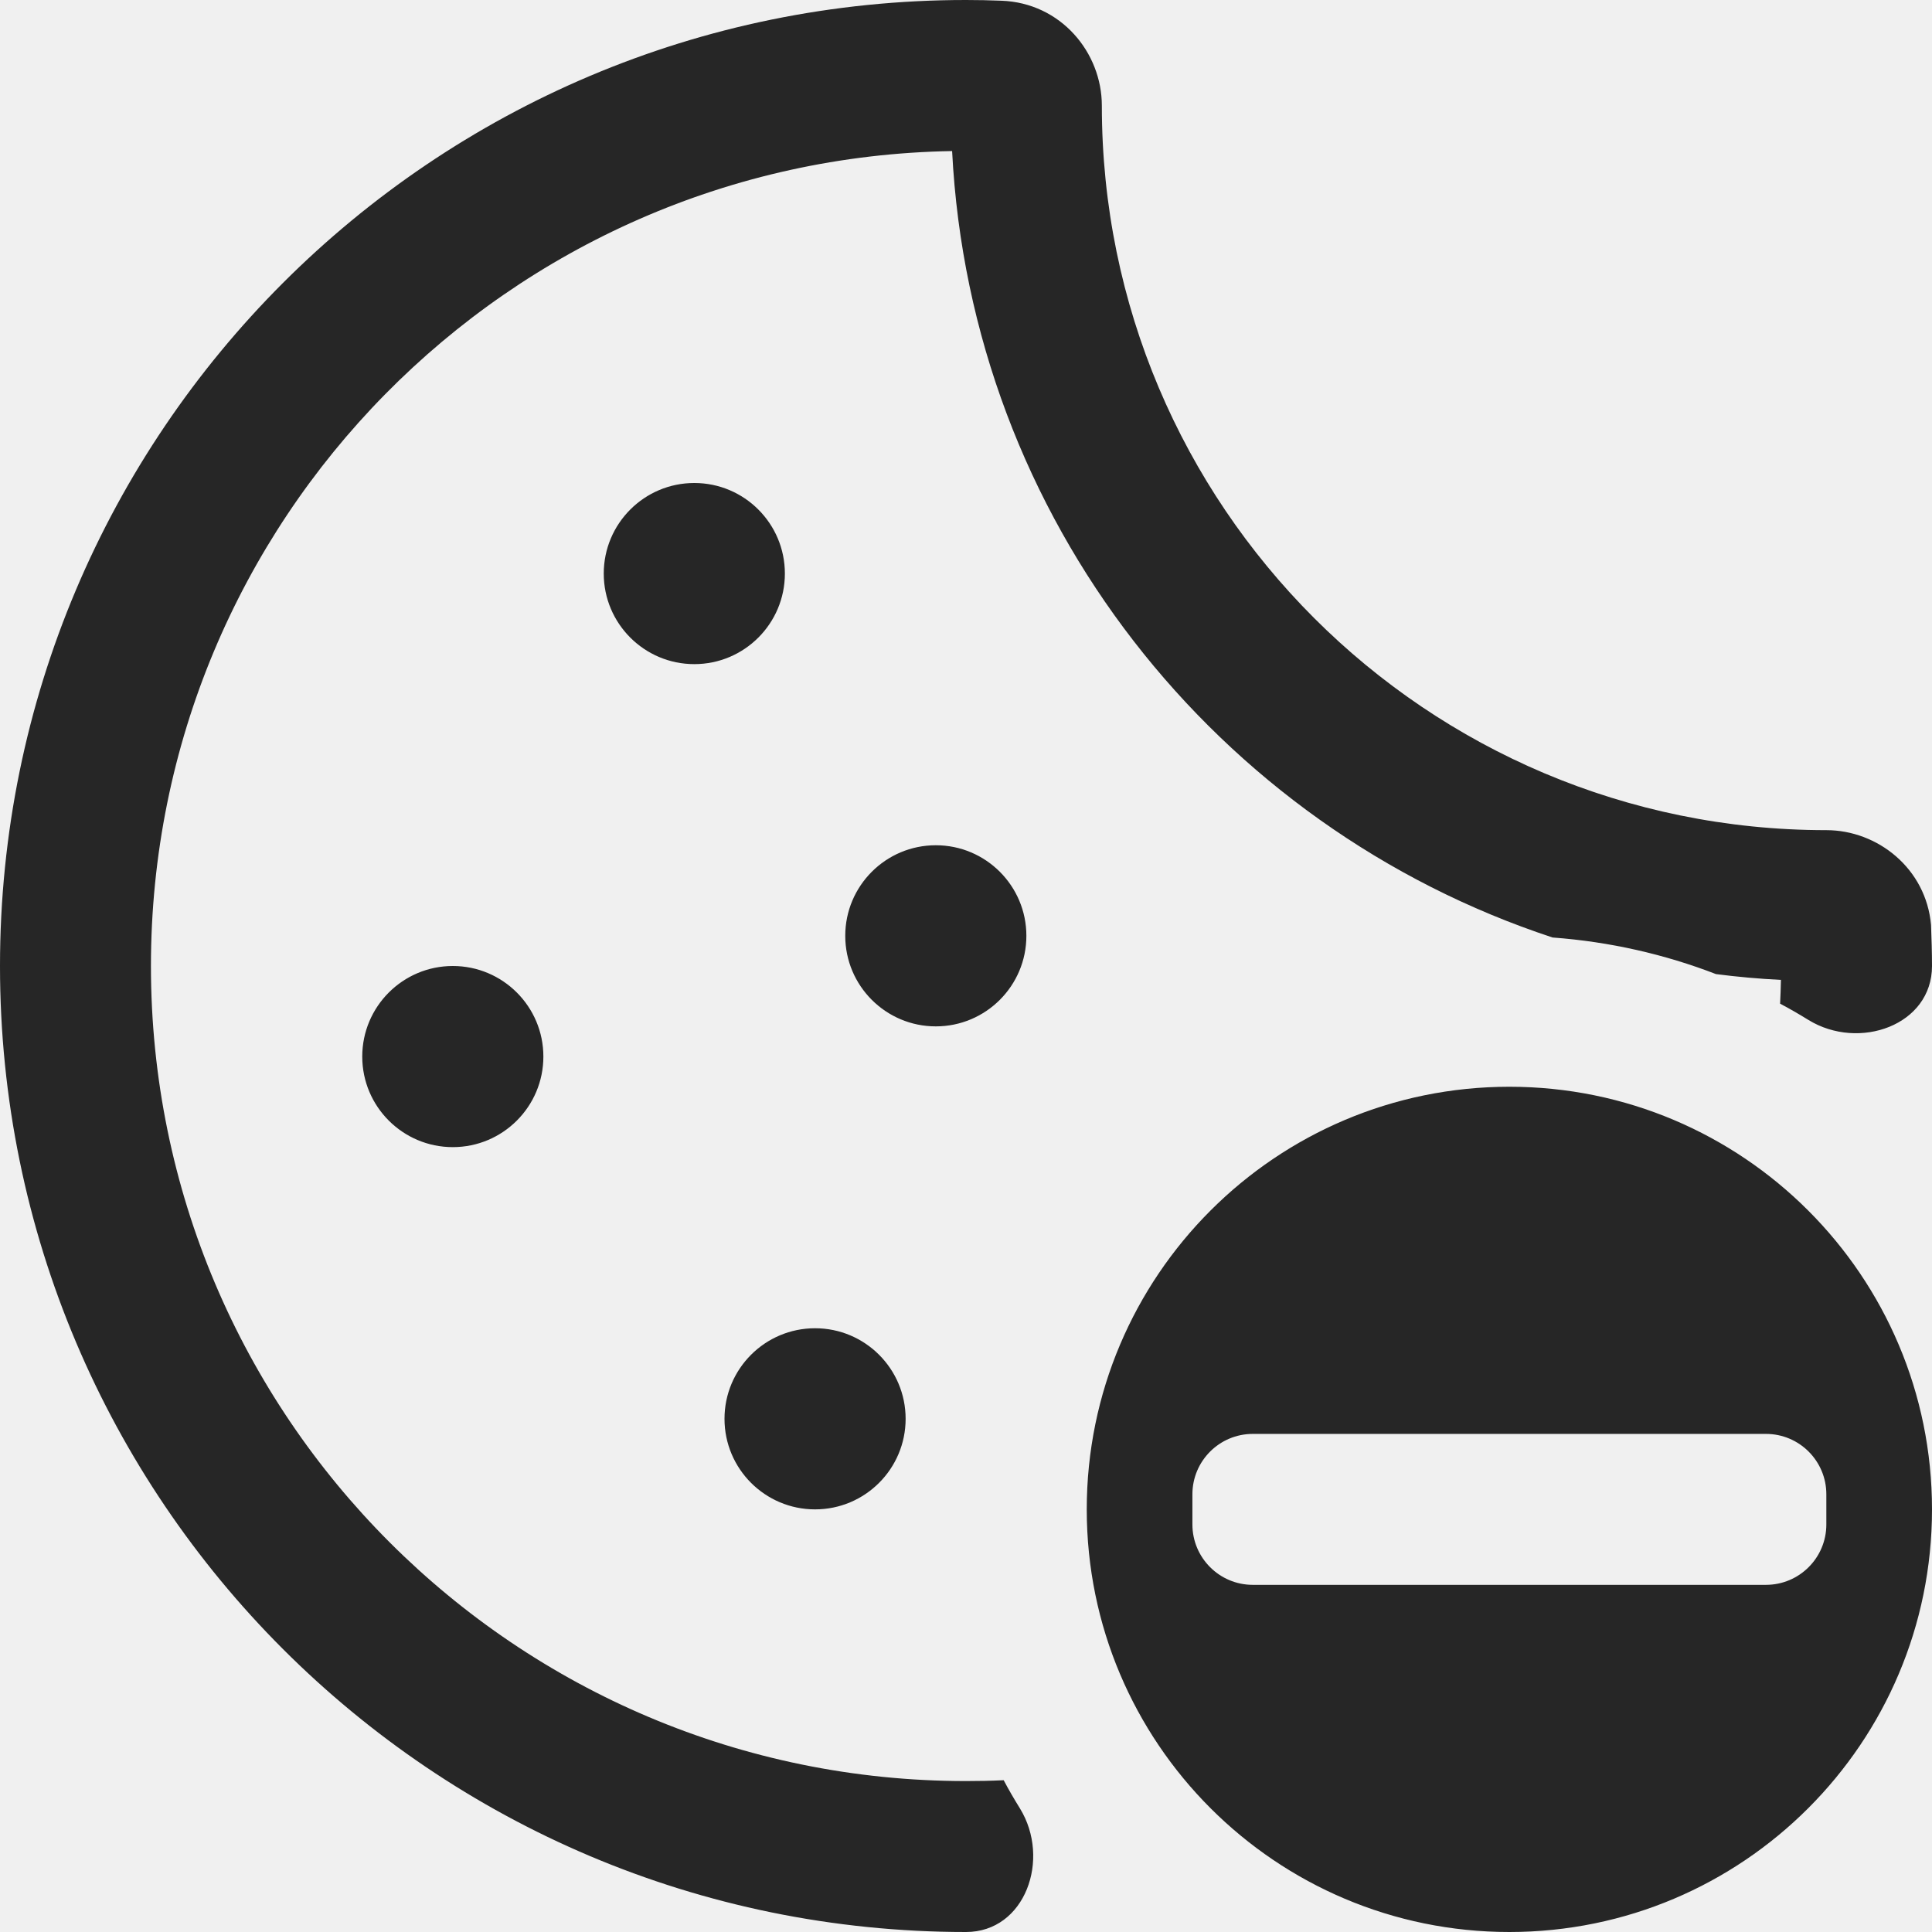
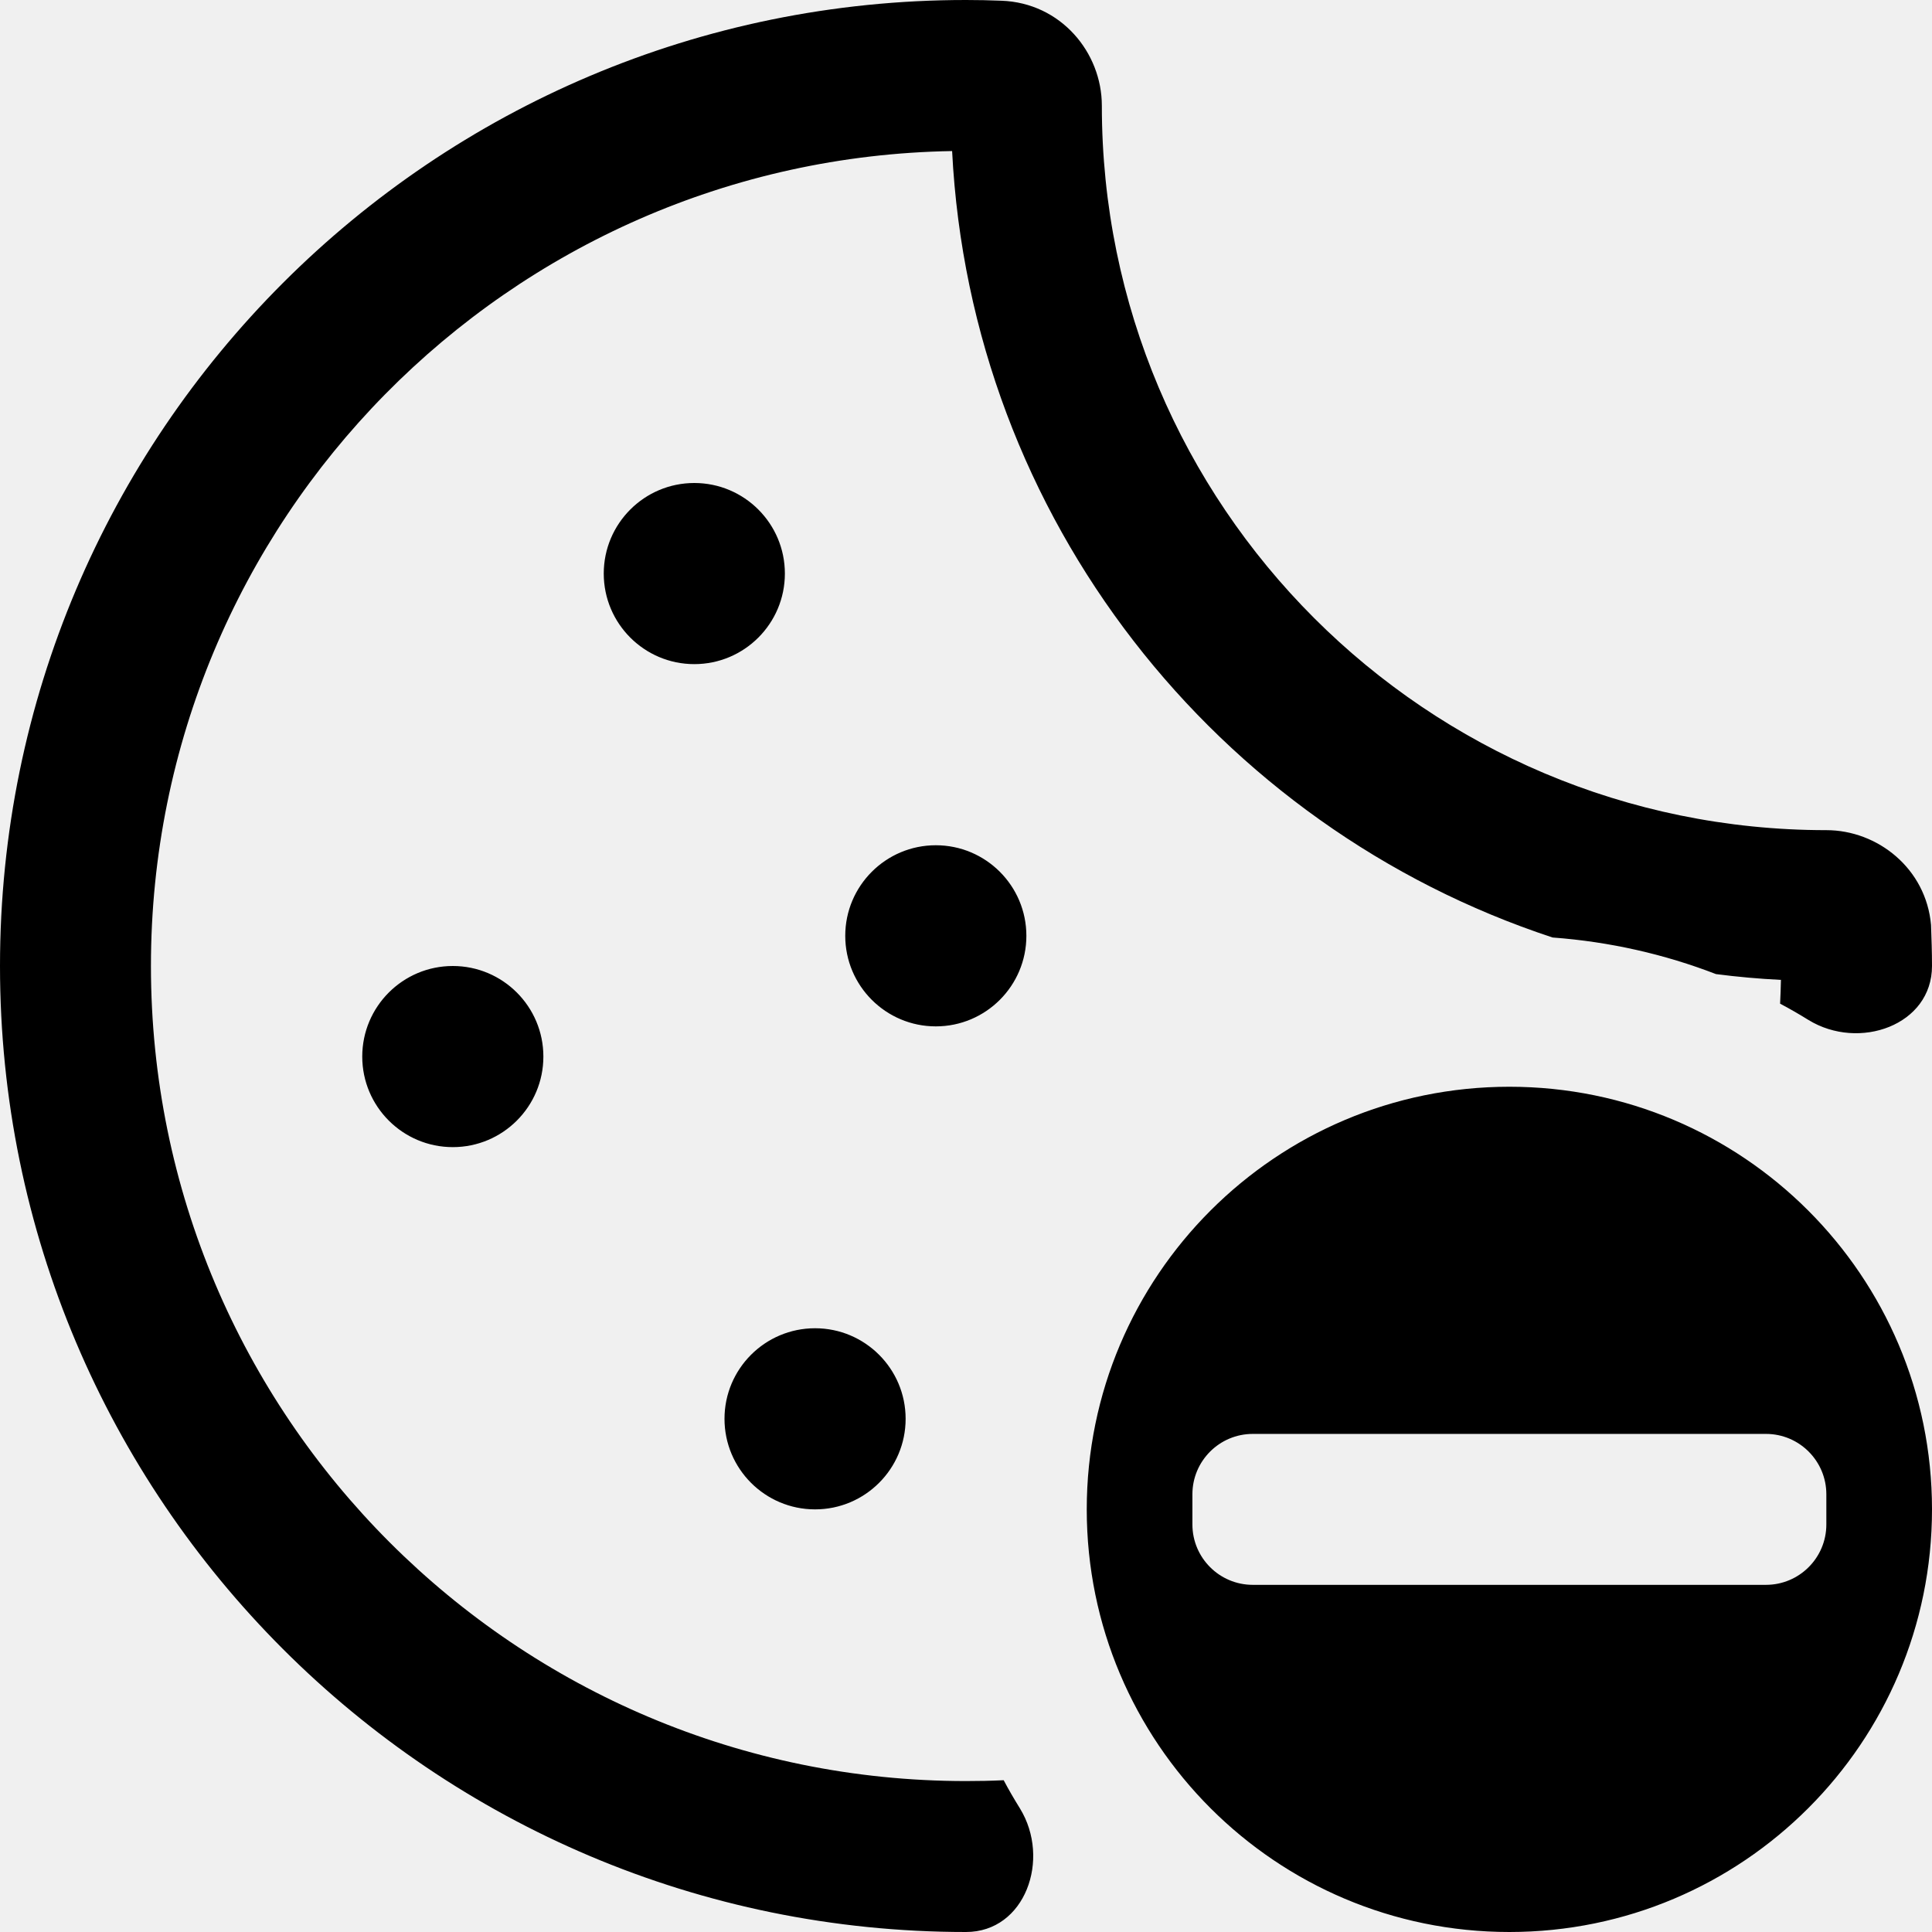
<svg xmlns="http://www.w3.org/2000/svg" width="16" height="16" viewBox="0 0 16 16" fill="none">
-   <path d="M8.294 0.006C8.786 0.024 9.125 0.435 9.125 0.875C9.125 4.189 11.811 6.875 15.125 6.875C15.55 6.875 15.951 7.193 15.992 7.66C15.996 7.773 16 7.887 16 8C16 8.491 15.396 8.704 14.977 8.447C14.901 8.4 14.822 8.354 14.742 8.312C14.745 8.246 14.748 8.181 14.749 8.115C14.568 8.106 14.388 8.09 14.211 8.067C13.786 7.903 13.332 7.799 12.858 7.764C10.078 6.849 8.04 4.298 7.885 1.251C4.21 1.313 1.25 4.311 1.25 8C1.25 11.728 4.272 14.75 8 14.75C8.104 14.75 8.208 14.748 8.312 14.743C8.354 14.823 8.4 14.901 8.447 14.977C8.704 15.396 8.491 16 8 16C3.582 16 0 12.418 0 8C0 3.582 3.582 0 8 0C8.098 0 8.196 0.002 8.294 0.006ZM12.5 9C14.433 9 16 10.567 16 12.5C16 14.433 14.433 16 12.5 16C10.567 16 9 14.433 9 12.5C9 10.567 10.567 9 12.5 9ZM10.375 11.875C10.099 11.875 9.875 12.099 9.875 12.375V12.625C9.875 12.901 10.099 13.125 10.375 13.125H14.625C14.901 13.125 15.125 12.901 15.125 12.625V12.375C15.125 12.099 14.901 11.875 14.625 11.875H10.375ZM6.75 11C7.164 11 7.5 11.336 7.5 11.75C7.5 12.164 7.164 12.5 6.75 12.5C6.336 12.5 6 12.164 6 11.75C6 11.336 6.336 11 6.75 11ZM3.75 8C4.164 8 4.5 8.336 4.5 8.75C4.5 9.164 4.164 9.5 3.75 9.5C3.336 9.5 3 9.164 3 8.75C3 8.336 3.336 8 3.75 8ZM7.75 7C8.164 7 8.5 7.336 8.5 7.75C8.5 8.164 8.164 8.5 7.75 8.5C7.336 8.5 7 8.164 7 7.75C7 7.336 7.336 7 7.75 7ZM5.75 4C6.164 4 6.5 4.336 6.5 4.75C6.5 5.164 6.164 5.5 5.75 5.5C5.336 5.5 5 5.164 5 4.75C5 4.336 5.336 4 5.75 4Z" fill="black" fill-opacity="0.84" />
+   <g clip-path="url(#clip0_9870_49584)">
+     <path d="M8.294 0.006C8.786 0.024 9.125 0.435 9.125 0.875C9.125 4.189 11.811 6.875 15.125 6.875C15.55 6.875 15.951 7.193 15.992 7.66C15.996 7.773 16 7.887 16 8C16 8.491 15.396 8.704 14.977 8.447C14.901 8.4 14.822 8.354 14.742 8.312C14.745 8.246 14.748 8.181 14.749 8.115C14.568 8.106 14.388 8.09 14.211 8.067C13.786 7.903 13.332 7.799 12.858 7.764C10.078 6.849 8.04 4.298 7.885 1.251C4.21 1.313 1.25 4.311 1.25 8C1.25 11.728 4.272 14.75 8 14.75C8.104 14.75 8.208 14.748 8.312 14.743C8.354 14.823 8.4 14.901 8.447 14.977C8.704 15.396 8.491 16 8 16C3.582 16 0 12.418 0 8C0 3.582 3.582 0 8 0C8.098 0 8.196 0.002 8.294 0.006ZM12.5 9C14.433 9 16 10.567 16 12.5C16 14.433 14.433 16 12.5 16C10.567 16 9 14.433 9 12.5C9 10.567 10.567 9 12.5 9ZM10.375 11.875C10.099 11.875 9.875 12.099 9.875 12.375V12.625C9.875 12.901 10.099 13.125 10.375 13.125H14.625C14.901 13.125 15.125 12.901 15.125 12.625V12.375C15.125 12.099 14.901 11.875 14.625 11.875H10.375ZM6.75 11C7.164 11 7.5 11.336 7.5 11.75C7.5 12.164 7.164 12.5 6.75 12.5C6.336 12.5 6 12.164 6 11.75C6 11.336 6.336 11 6.75 11ZM3.75 8C4.164 8 4.5 8.336 4.5 8.75C4.5 9.164 4.164 9.5 3.75 9.5C3.336 9.5 3 9.164 3 8.75C3 8.336 3.336 8 3.75 8ZM7.75 7C8.164 7 8.5 7.336 8.5 7.75C8.5 8.164 8.164 8.5 7.75 8.5C7.336 8.5 7 8.164 7 7.75C7 7.336 7.336 7 7.75 7ZM5.75 4C6.164 4 6.5 4.336 6.5 4.75C6.5 5.164 6.164 5.5 5.75 5.5C5.336 5.5 5 5.164 5 4.75C5 4.336 5.336 4 5.75 4Z" fill="black" />
+   </g>
+   <defs>
+     <clipPath id="clip0_9870_49584">
+       <rect width="16" height="16" fill="white" />
+     </clipPath>
+   </defs>
</svg>
